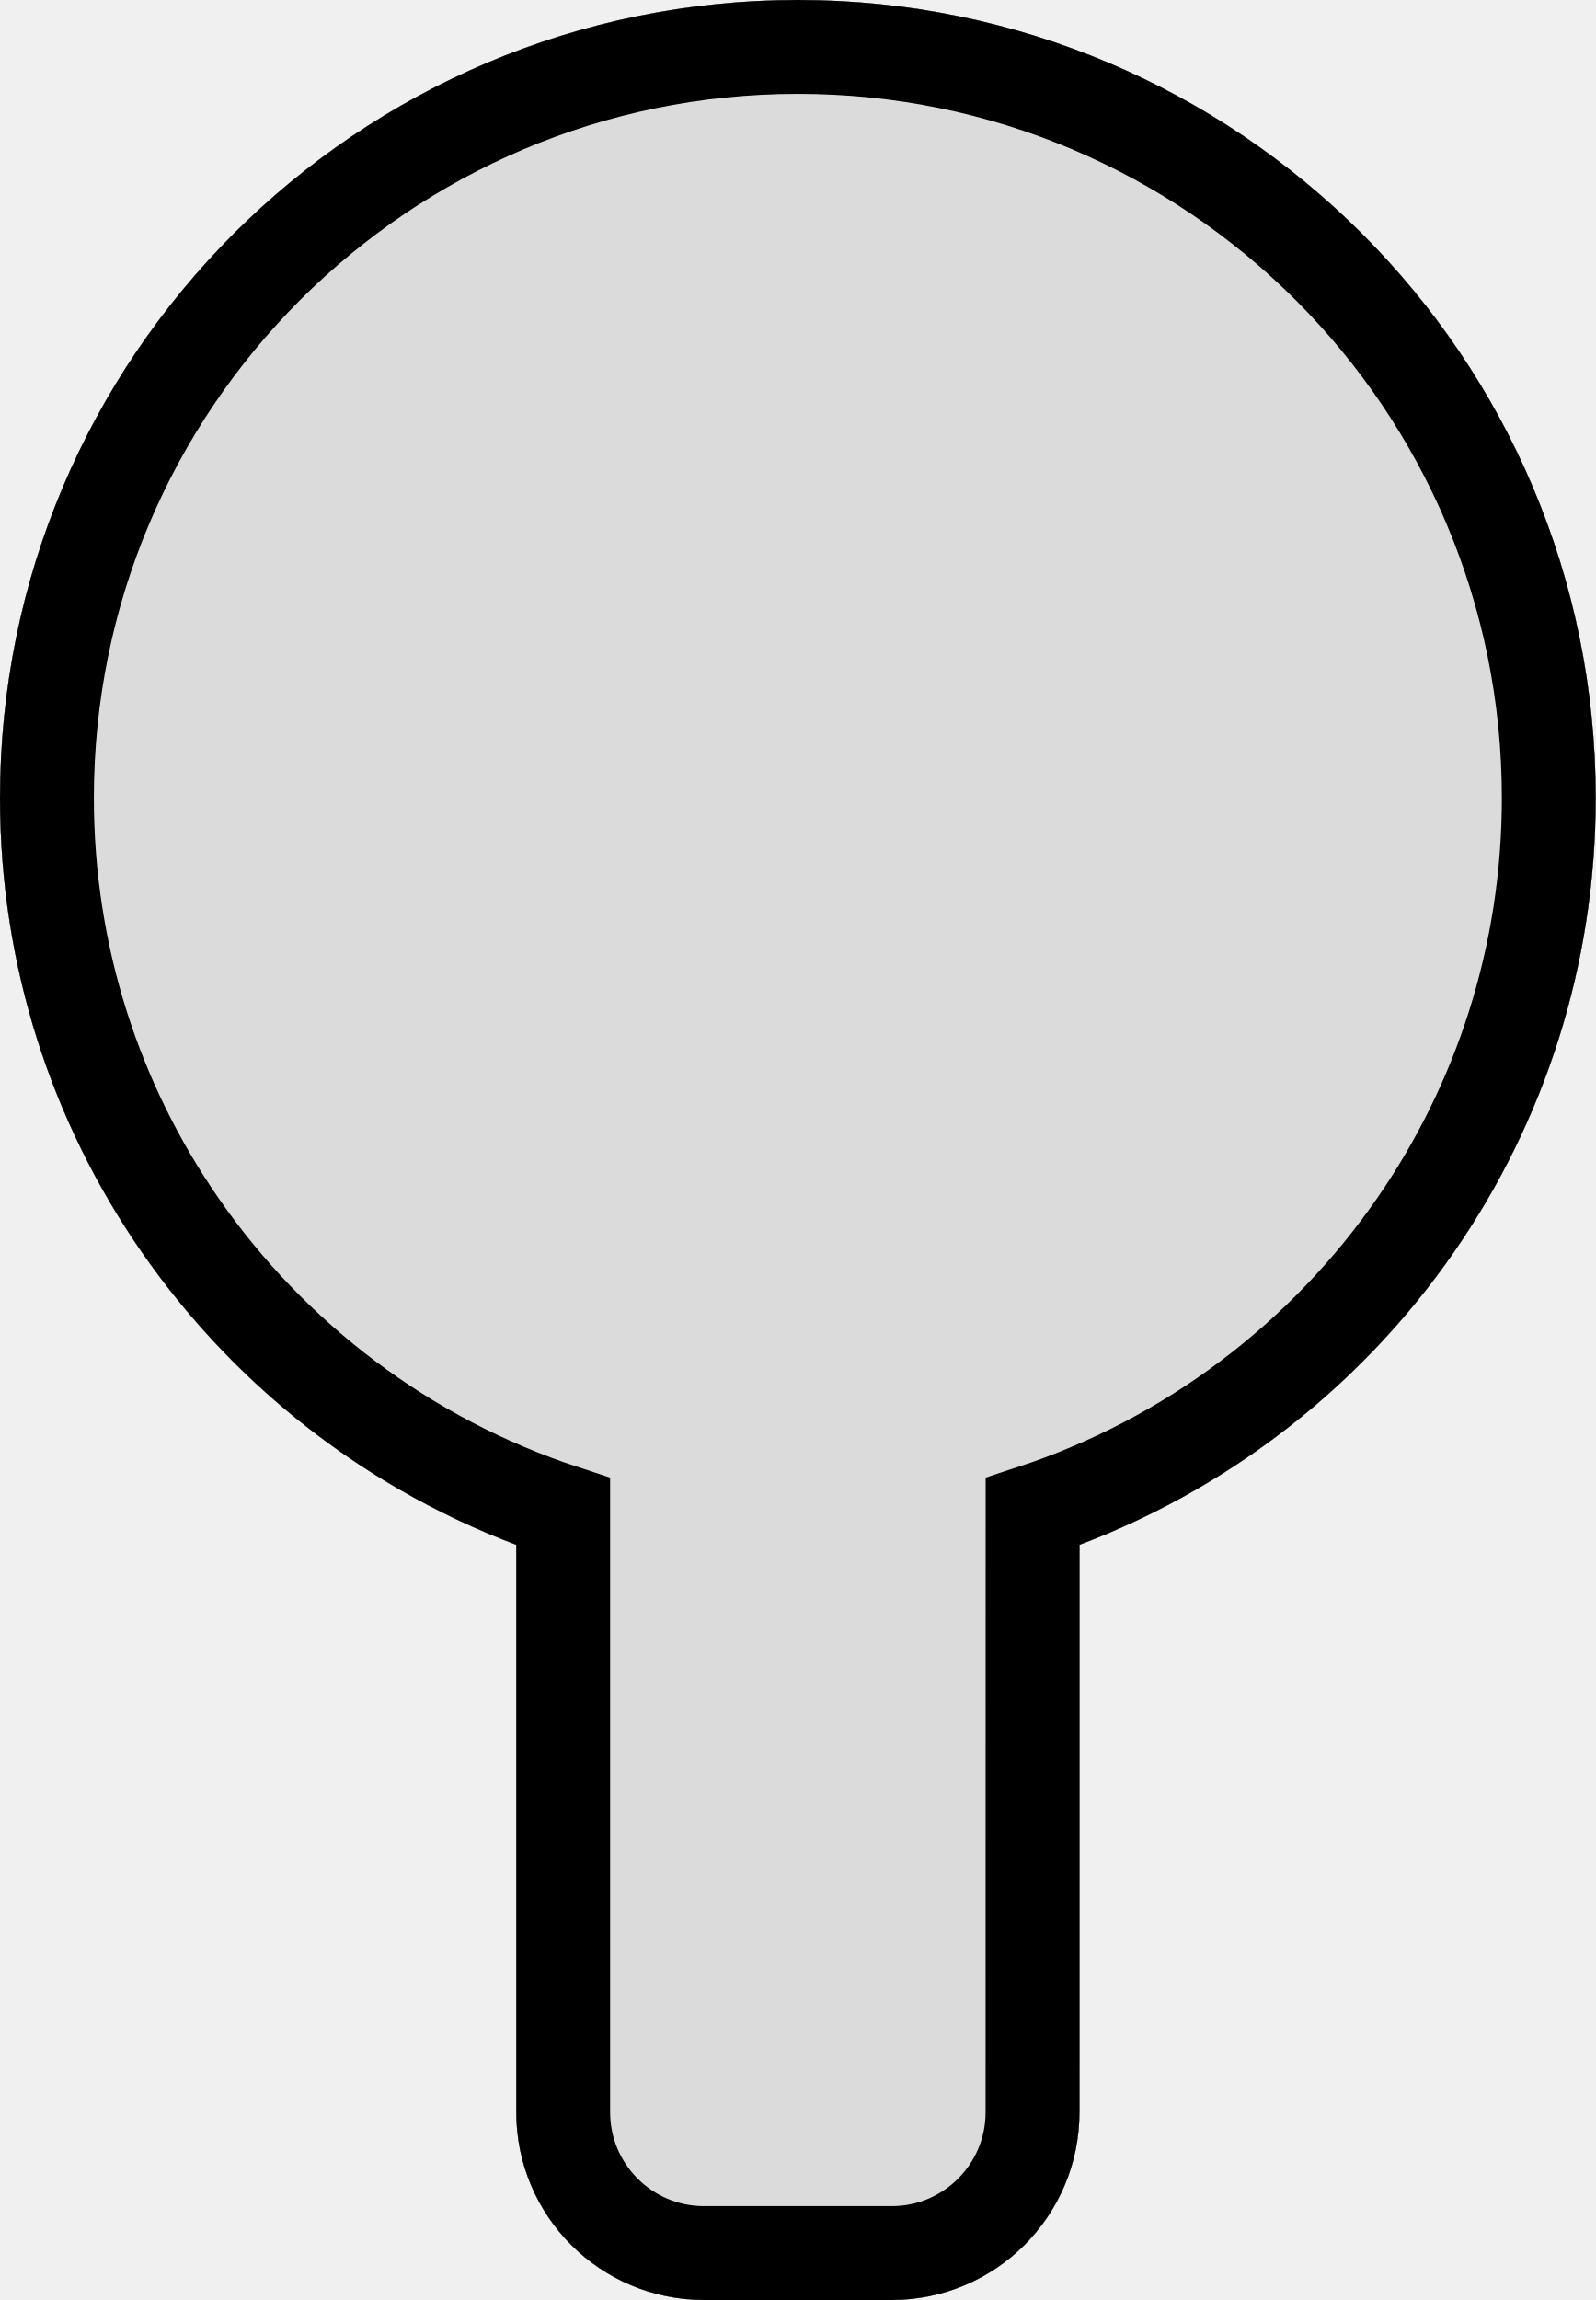
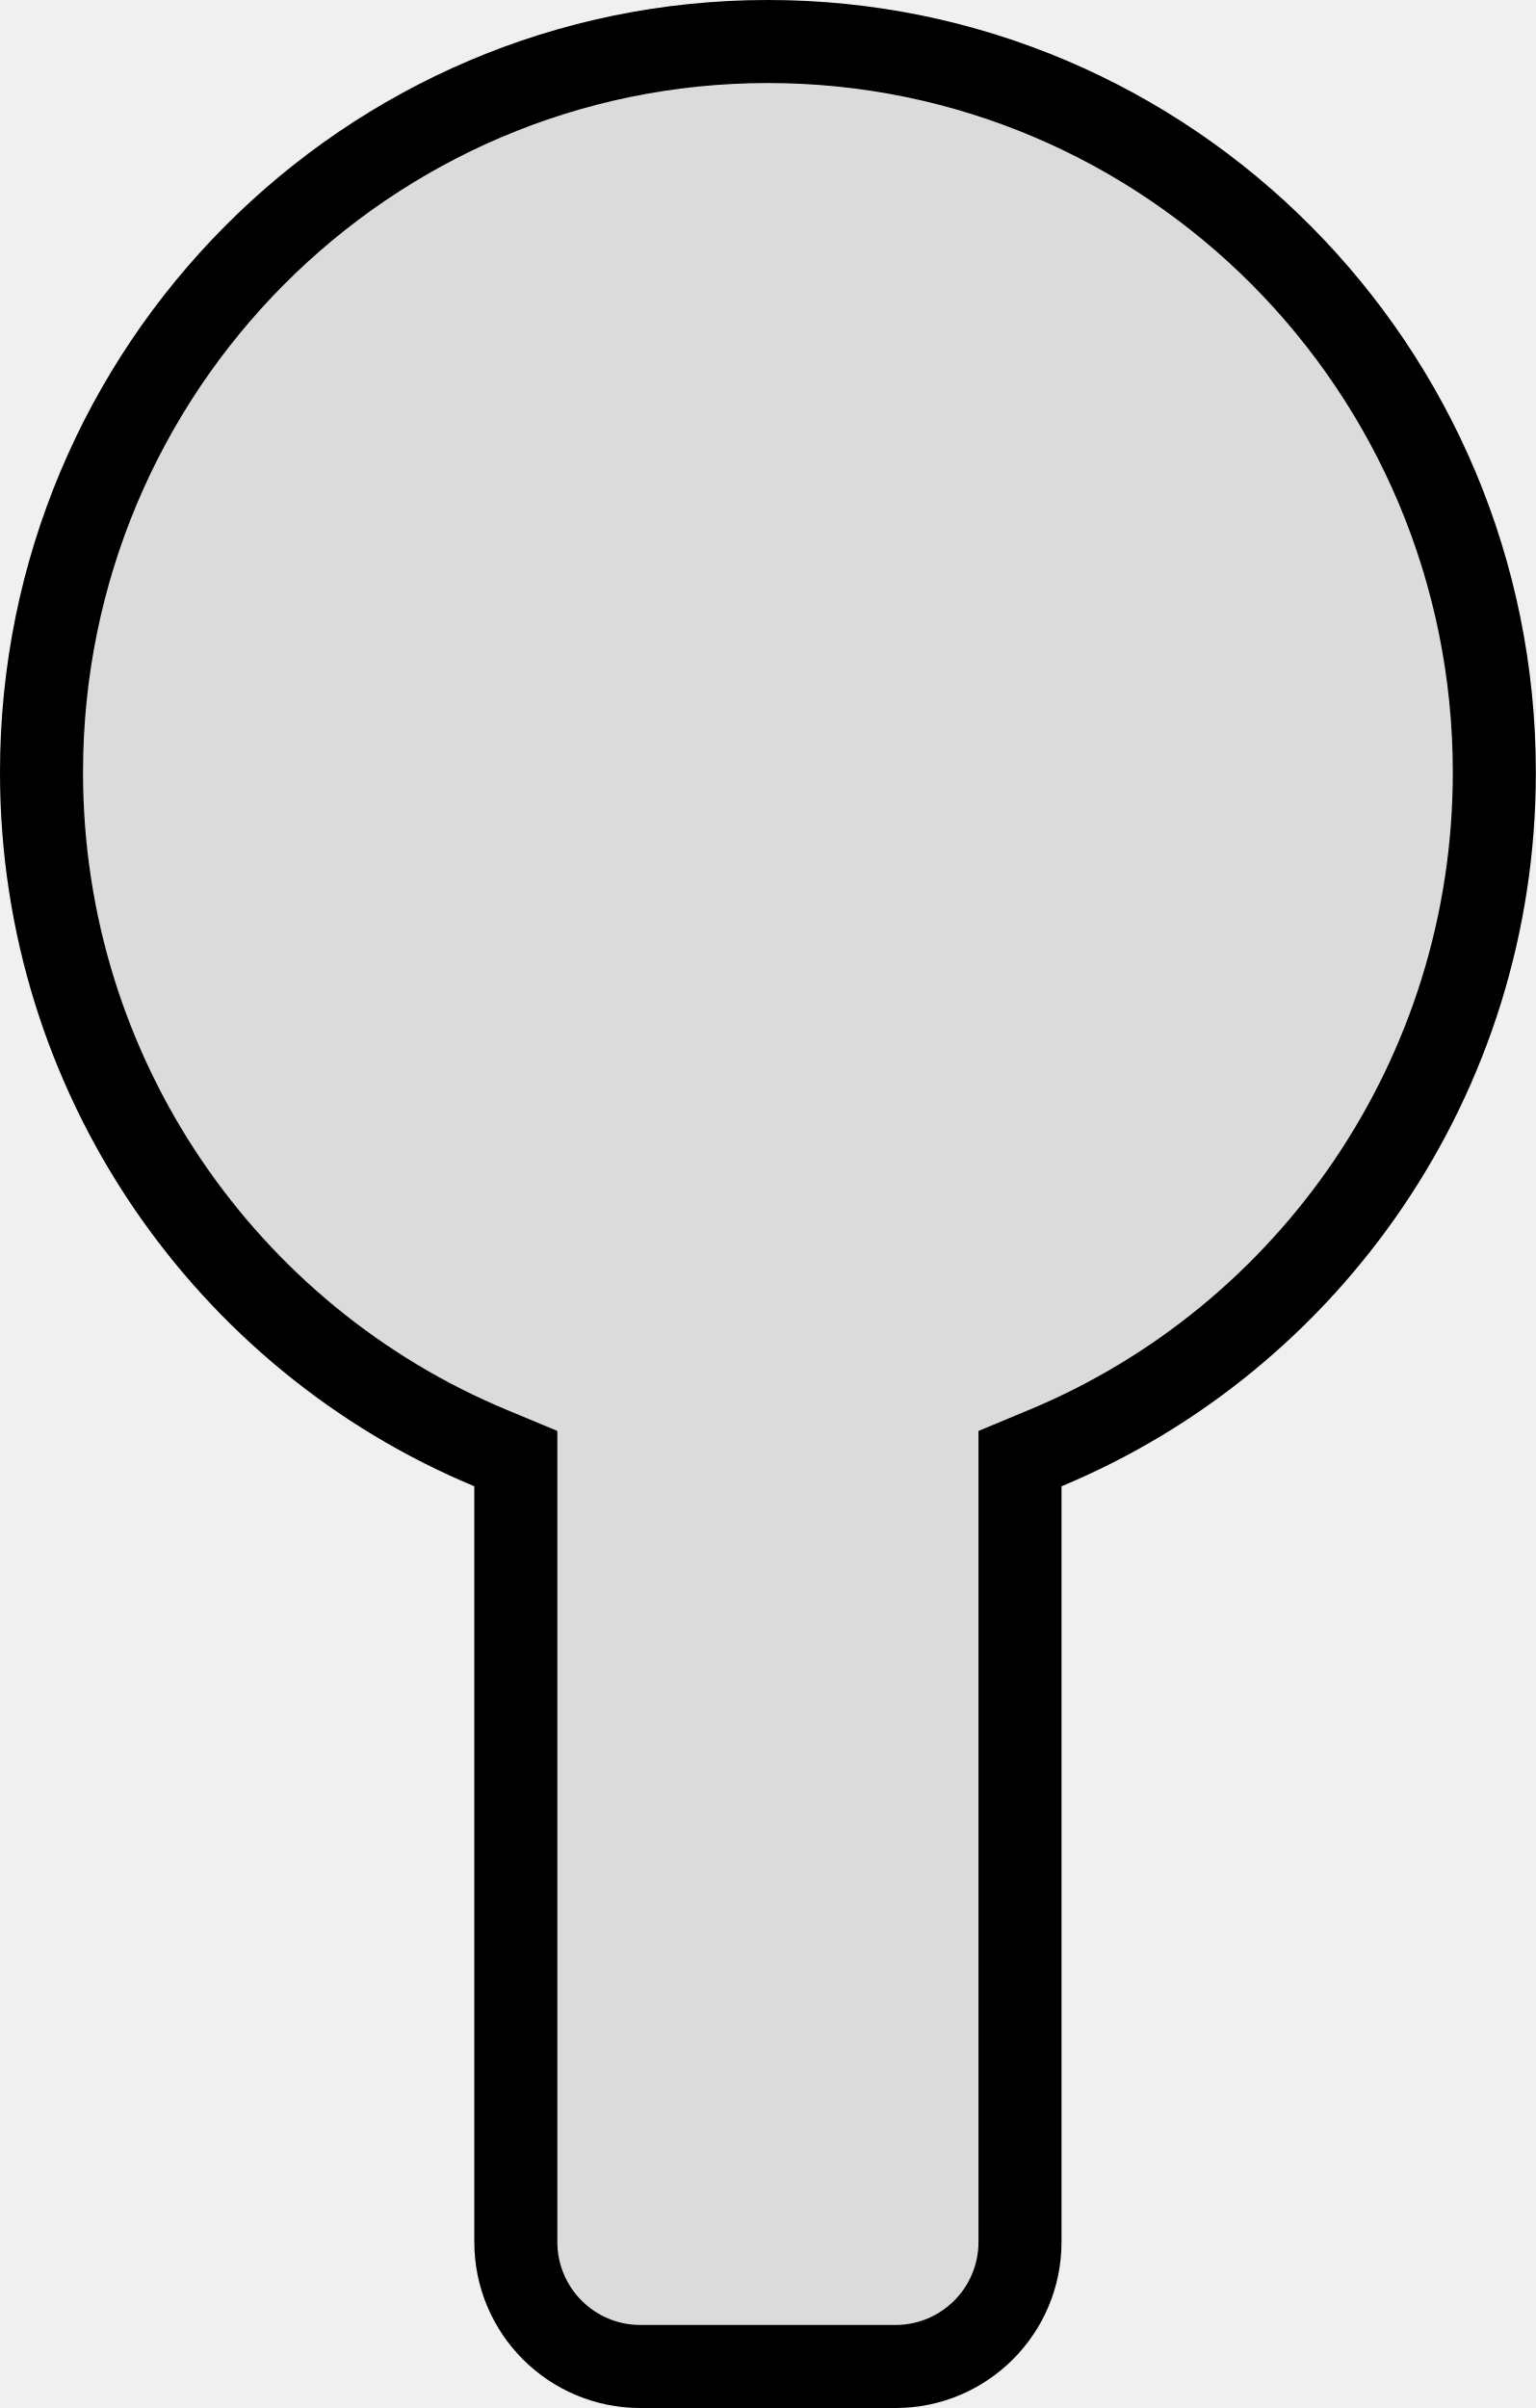
- <svg xmlns="http://www.w3.org/2000/svg" xmlns:xlink="http://www.w3.org/1999/xlink" width="34px" height="49px" viewBox="0 0 34 49" version="1.1">
-   <defs>
-     <path d="M17,0 C26.389,0 34,7.611 34,17 C34,24.277 29.428,30.485 23.001,32.911 L23,45 C23,47.209 21.209,49 19,49 L15,49 C12.791,49 11,47.209 11,45 L11,32.911 C4.572,30.486 0,24.277 0,17 C0,7.611 7.611,0 17,0 Z" id="path-1" />
-   </defs>
-   <g id="Assets-Management" stroke="none" stroke-width="1" fill="none" fill-rule="evenodd">
-     <g id="Shape/Color" transform="translate(-15, -15)">
-       <g id="color-phase-design" transform="translate(15, 15)">
-         <mask id="mask-2" fill="white">
-           <use xlink:href="#path-1" />
-         </mask>
-         <path stroke="#000000" d="M17,0.5 C21.556,0.5 25.681,2.347 28.667,5.333 C31.653,8.319 33.5,12.444 33.5,17 C33.5,20.481 32.422,23.71 30.582,26.371 C28.625,29.203 25.804,31.393 22.501,32.561 L22.501,32.561 L22.5,45 C22.5,45.966 22.108,46.841 21.475,47.475 C20.841,48.108 19.966,48.5 19,48.5 L19,48.5 L15,48.5 C14.034,48.5 13.159,48.108 12.525,47.475 C11.892,46.841 11.5,45.966 11.5,45 L11.5,45 L11.5,32.561 C8.197,31.394 5.376,29.204 3.418,26.372 C1.578,23.71 0.5,20.481 0.5,17 C0.5,12.444 2.347,8.319 5.333,5.333 C8.319,2.347 12.444,0.5 17,0.5 Z" />
-         <g id="Group" mask="url(#mask-2)">
-           <g transform="translate(-15, -15)">
-             <rect id="color-phase-design" fill="#DBDBDB" x="0" y="0" width="64" height="64" />
-           </g>
-         </g>
-       </g>
-       <path d="M32,16 C36.418,16 40.418,17.791 43.314,20.686 C46.209,23.582 48,27.582 48,32 C48,35.375 46.955,38.506 45.171,41.087 C43.207,43.928 40.348,46.103 37.001,47.203 L37.001,47.203 L37,60 C37,60.828 36.664,61.578 36.121,62.121 C35.578,62.664 34.828,63 34,63 L34,63 L30,63 C29.172,63 28.422,62.664 27.879,62.121 C27.336,61.578 27,60.828 27,60 L27,60 L27,47.204 C23.653,46.104 20.794,43.929 18.829,41.087 C17.045,38.506 16,35.375 16,32 C16,27.582 17.791,23.582 20.686,20.686 C23.582,17.791 27.582,16 32,16 Z" id="Combined-Shape" stroke="#000000" stroke-width="2" />
-     </g>
-   </g>
+ <svg xmlns="http://www.w3.org/2000/svg" width="37" height="58" viewBox="0 0 37 58" fill="none">
+   <mask id="path-1-inside-1_252_5618" fill="white">
+     <path fill-rule="evenodd" clip-rule="evenodd" d="M25.573 35.799C32.281 33.006 37 26.359 37 18.604C37 8.329 28.717 0 18.5 0C8.283 0 0 8.329 0 18.604C0 26.359 4.719 33.006 11.427 35.799V54C11.427 56.209 13.217 58 15.427 58H21.573C23.783 58 25.573 56.209 25.573 54V35.799Z" />
+   </mask>
+   <path fill-rule="evenodd" clip-rule="evenodd" d="M25.573 35.799C32.281 33.006 37 26.359 37 18.604C37 8.329 28.717 0 18.5 0C8.283 0 0 8.329 0 18.604C0 26.359 4.719 33.006 11.427 35.799V54C11.427 56.209 13.217 58 15.427 58H21.573C23.783 58 25.573 56.209 25.573 54V35.799Z" fill="#DBDBDB" />
+   <path d="M25.573 35.799L24.805 33.953L23.573 34.466V35.799H25.573ZM11.427 35.799H13.427V34.466L12.195 33.953L11.427 35.799ZM35 18.604C35 25.529 30.788 31.461 24.805 33.953L26.342 37.645C33.774 34.55 39 27.189 39 18.604H35ZM18.5 2C27.602 2 35 9.423 35 18.604H39C39 7.235 29.832 -2 18.5 -2V2ZM2 18.604C2 9.423 9.398 2 18.5 2V-2C7.168 -2 -2 7.235 -2 18.604H2ZM12.195 33.953C6.212 31.461 2 25.529 2 18.604H-2C-2 27.189 3.226 34.55 10.658 37.645L12.195 33.953ZM13.427 54V35.799H9.426V54H13.427ZM15.427 56C14.322 56 13.427 55.105 13.427 54H9.426C9.426 57.314 12.113 60 15.427 60V56ZM21.573 56H15.427V60H21.573V56ZM23.573 54C23.573 55.105 22.678 56 21.573 56V60C24.887 60 27.573 57.314 27.573 54H23.573ZM23.573 35.799V54H27.573V35.799H23.573Z" fill="black" mask="url(#path-1-inside-1_252_5618)" />
</svg>
